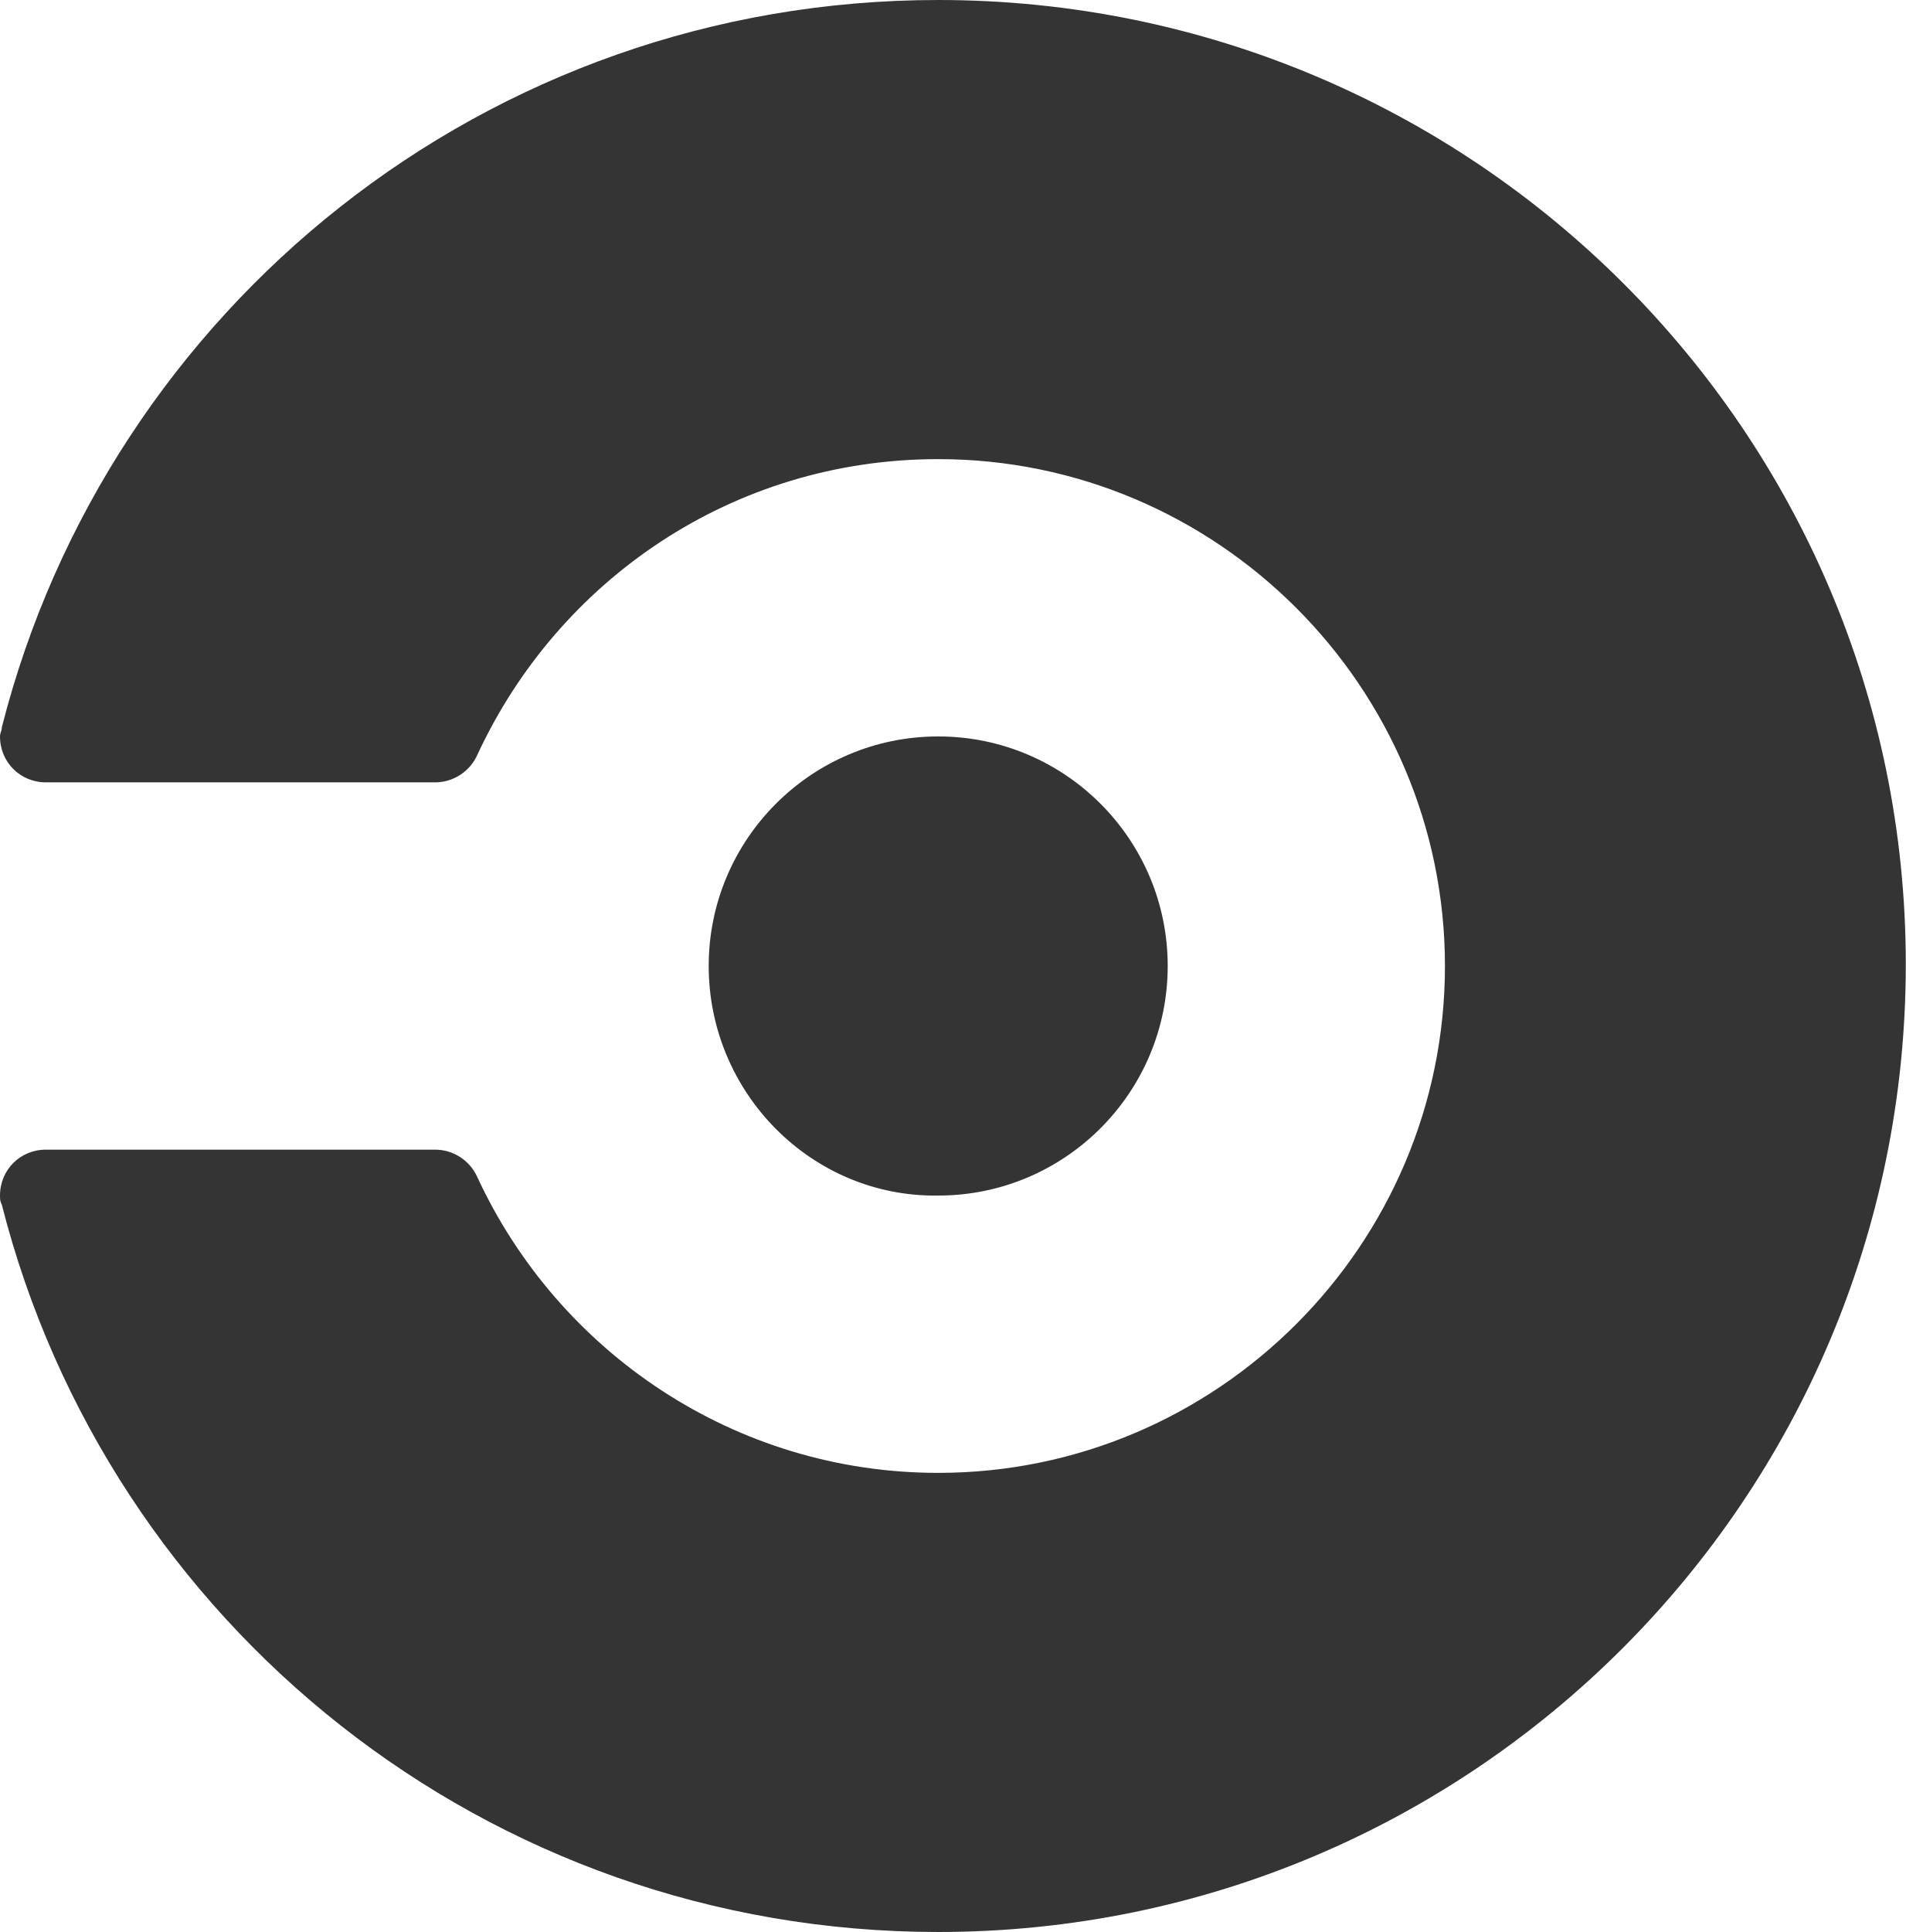
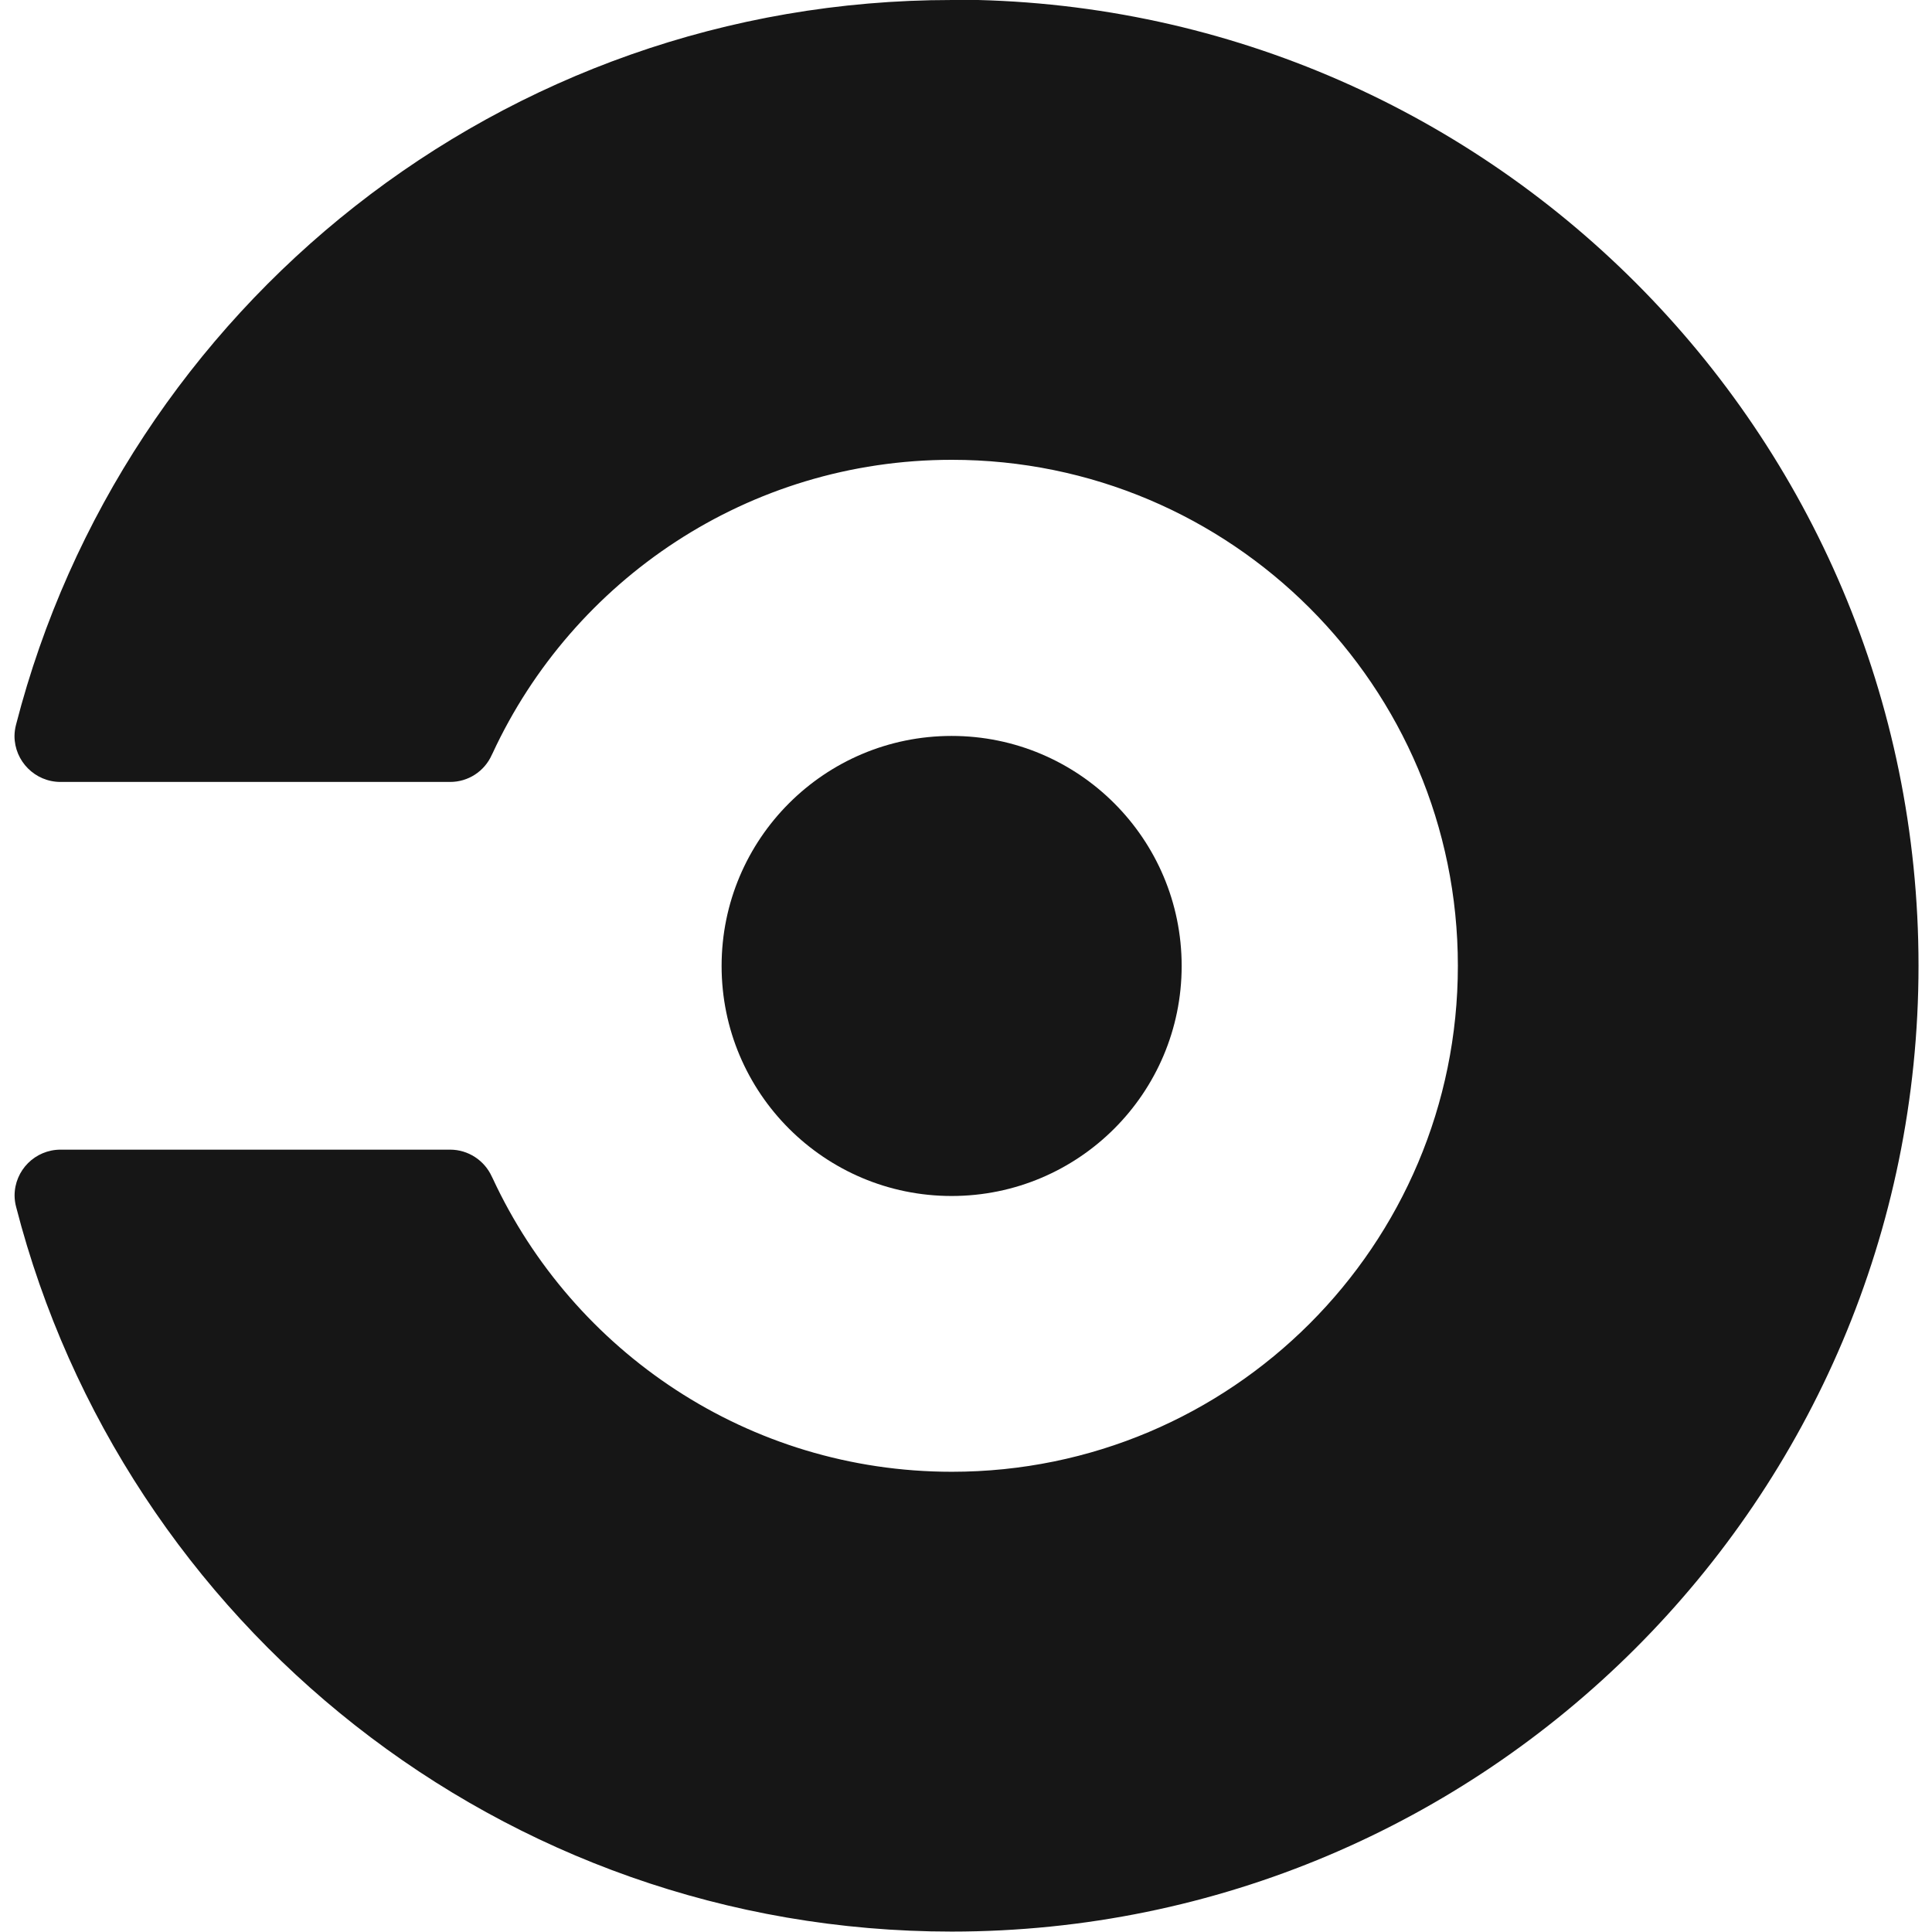
- <svg xmlns="http://www.w3.org/2000/svg" version="1.1" id="Layer_1" x="0px" y="0px" viewBox="0 0 103.8 105.2" enable-background="new 0 0 200 200" xml:space="preserve">
-   <defs id="defs11" />
-   <path style="fill:#343434" id="path7" d="m 38.6,52.6 c 0,-6.9 5.6,-12.5 12.5,-12.5 6.9,0 12.5,5.6 12.5,12.5 0,6.9 -5.6,12.5 -12.5,12.5 C 44.2,65.2 38.6,59.5 38.6,52.6 Z M 51.1,0 C 26.5,0 5.9,16.8 0.1,39.6 0.1,39.8 0,39.9 0,40.1 c 0,1.4 1.1,2.5 2.5,2.5 l 21.2,0 c 1,0 1.9,-0.6 2.3,-1.5 l 0,0 C 30.4,31.6 39.9,25 51.1,25 66.3,25 78.7,37.4 78.7,52.6 78.7,67.8 66.3,80.2 51.1,80.2 40,80.2 30.4,73.6 26,64.1 l 0,0 c -0.4,-0.9 -1.3,-1.5 -2.3,-1.5 l -21.2,0 c -1.4,0 -2.5,1.1 -2.5,2.5 0,0.2 0,0.3 0.1,0.5 5.8,22.8 26.4,39.6 51,39.6 29.1,0 52.7,-23.6 52.7,-52.7 C 103.8,23.5 80.2,0 51.1,0 Z" />
+ <svg xmlns="http://www.w3.org/2000/svg" viewBox="0 0 64 64">
+   <g transform="matrix(2.791226 0 0 2.791226 71.36883 91.58868)" fill="#161616">
+     <circle r="2.73" cy="-21.349" cx="-14.275" />
+     <path d="M-14.275-32.813c-5.342 0-9.83 3.654-11.103 8.598a.56.56 0 0 0-.019.136c0 .3.244.546.546.546h4.623a.54.54 0 0 0 .495-.32s.007-.013.01-.02c.953-2.056 3.034-3.483 5.45-3.483 3.317 0 6.006 2.688 6.006 6.005s-2.688 6.005-6.005 6.005c-2.415 0-4.496-1.427-5.45-3.483-.003-.007-.01-.02-.01-.02-.088-.194-.282-.32-.495-.32h-4.623c-.302 0-.546.244-.546.546a.54.54 0 0 0 .019.136c1.273 4.944 5.762 8.598 11.103 8.598C-7.942-9.89-2.8-15.022-2.8-21.353s-5.133-11.464-11.464-11.464z" />
+   </g>
</svg>
